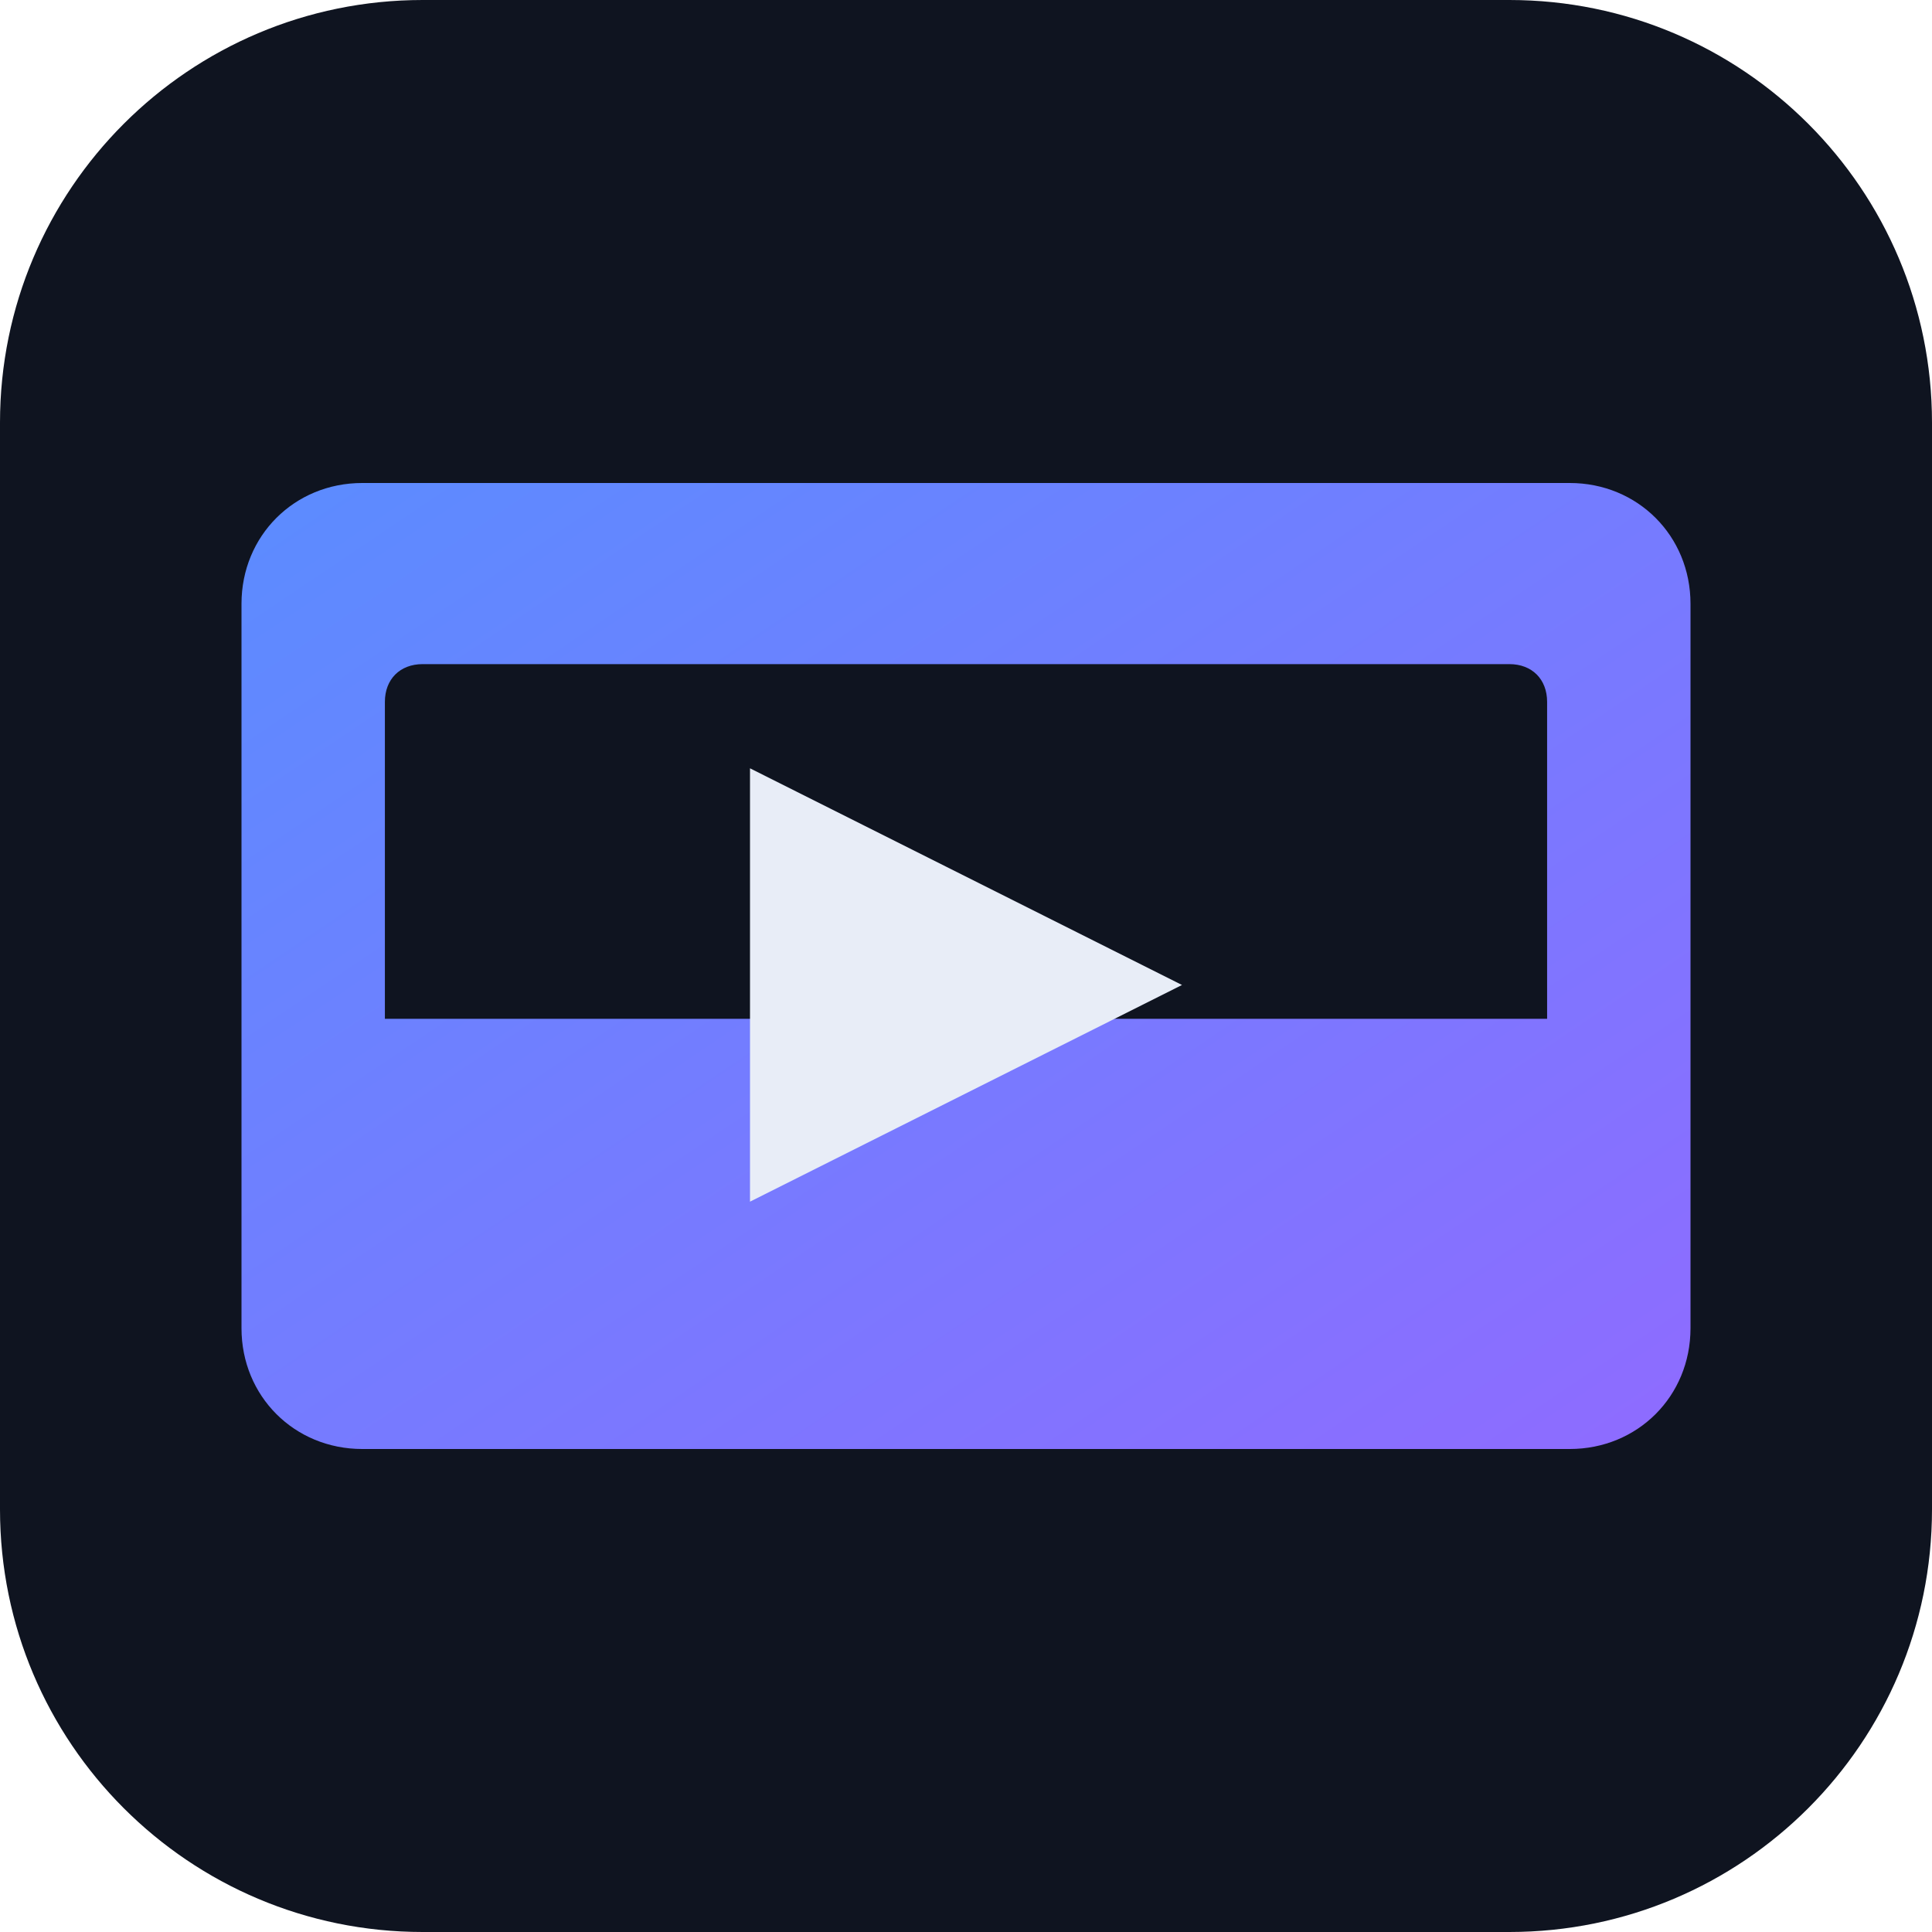
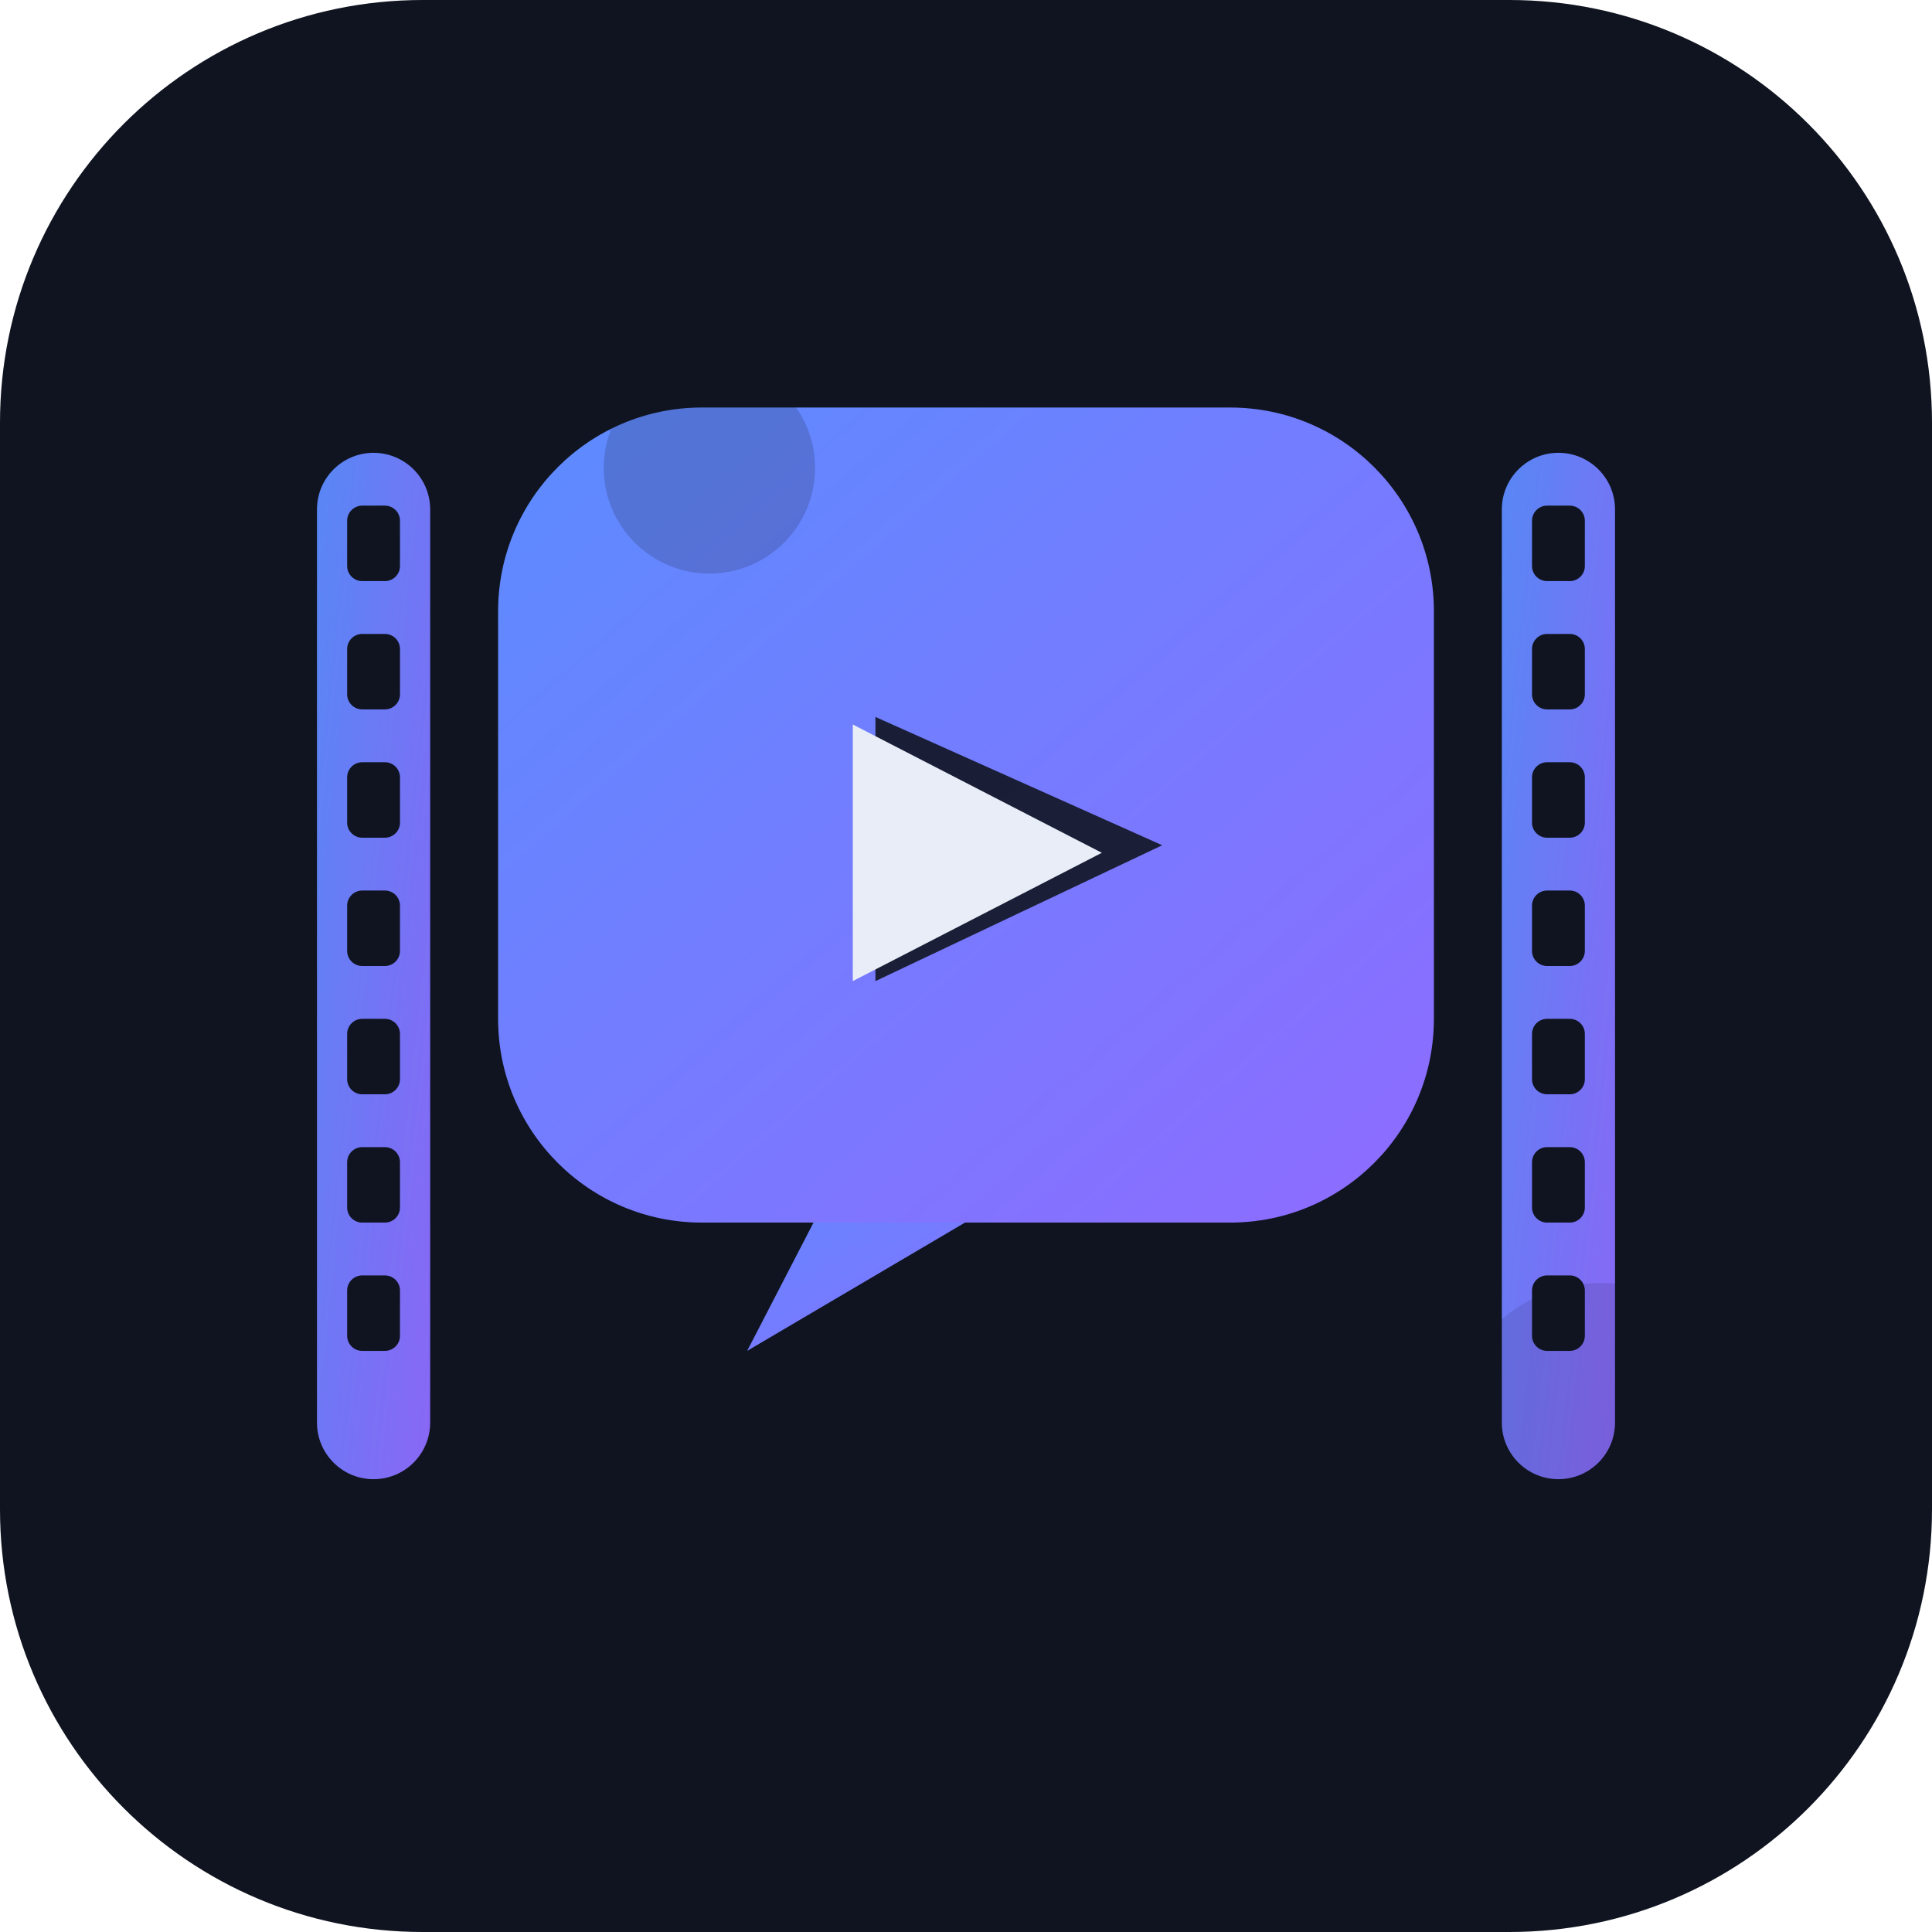
<svg xmlns="http://www.w3.org/2000/svg" viewBox="0 0 512 512">
  <defs>
    <linearGradient id="g" x1="0" y1="0" x2="1" y2="1">
      <stop offset="0" stop-color="#5b8cff" />
      <stop offset="1" stop-color="#8f6bff" />
    </linearGradient>
  </defs>
  <rect width="512" height="512" rx="112" fill="#0f1420" />
-   <path d="M96 128c-18 0-32 14-32 32            v192c0 18 14 32 32 32            h320c18 0 32-14 32-32            V160c0-18-14-32-32-32            H96zm16 48            h288c6 0 10 4 10 10            v84H102v-84c0-6 4-10 10-10z" fill="url(#g)" />
-   <text x="256" y="300" text-anchor="middle" font-family="sans-serif" font-size="150" font-weight="bold" fill="#e8edf7">▶</text>
+   <rect x="84" y="120" width="30" height="272" rx="15" fill="url(#g)" opacity=".95" />
+   <rect x="398" y="120" width="30" height="272" rx="15" fill="url(#g)" opacity=".95" />
+   <g fill="#0f1420">
+     <rect x="92" y="134" width="14" height="20" rx="4" />
+     <rect x="92" y="168" width="14" height="20" rx="4" />
+     <rect x="92" y="202" width="14" height="20" rx="4" />
+     <rect x="92" y="236" width="14" height="20" rx="4" />
+     <rect x="92" y="270" width="14" height="20" rx="4" />
+     <rect x="92" y="304" width="14" height="20" rx="4" />
+     <rect x="92" y="338" width="14" height="20" rx="4" />
+     <rect x="406" y="134" width="14" height="20" rx="4" />
+     <rect x="406" y="168" width="14" height="20" rx="4" />
+     <rect x="406" y="202" width="14" height="20" rx="4" />
+     <rect x="406" y="236" width="14" height="20" rx="4" />
+     <rect x="406" y="270" width="14" height="20" rx="4" />
+     <rect x="406" y="304" width="14" height="20" rx="4" />
+     <rect x="406" y="338" width="14" height="20" rx="4" />
+   </g>
+   <path d="M228 300 l-30 58 90 -53 z" fill="url(#g)" />
+   <rect x="132" y="108" width="248" height="216" rx="54" fill="url(#g)" />
+   <circle cx="188" cy="124" r="28" fill="#0f1420" opacity=".18" />
+   <circle cx="424" cy="380" r="40" fill="#0f1420" opacity=".12" />
+   <path d="M232 190 l76 34 -76 36 z" fill="#0f1420" opacity=".9" />
+   <path d="M226 192 l0 68 66 -34 z" fill="#e8edf7" />
</svg>
